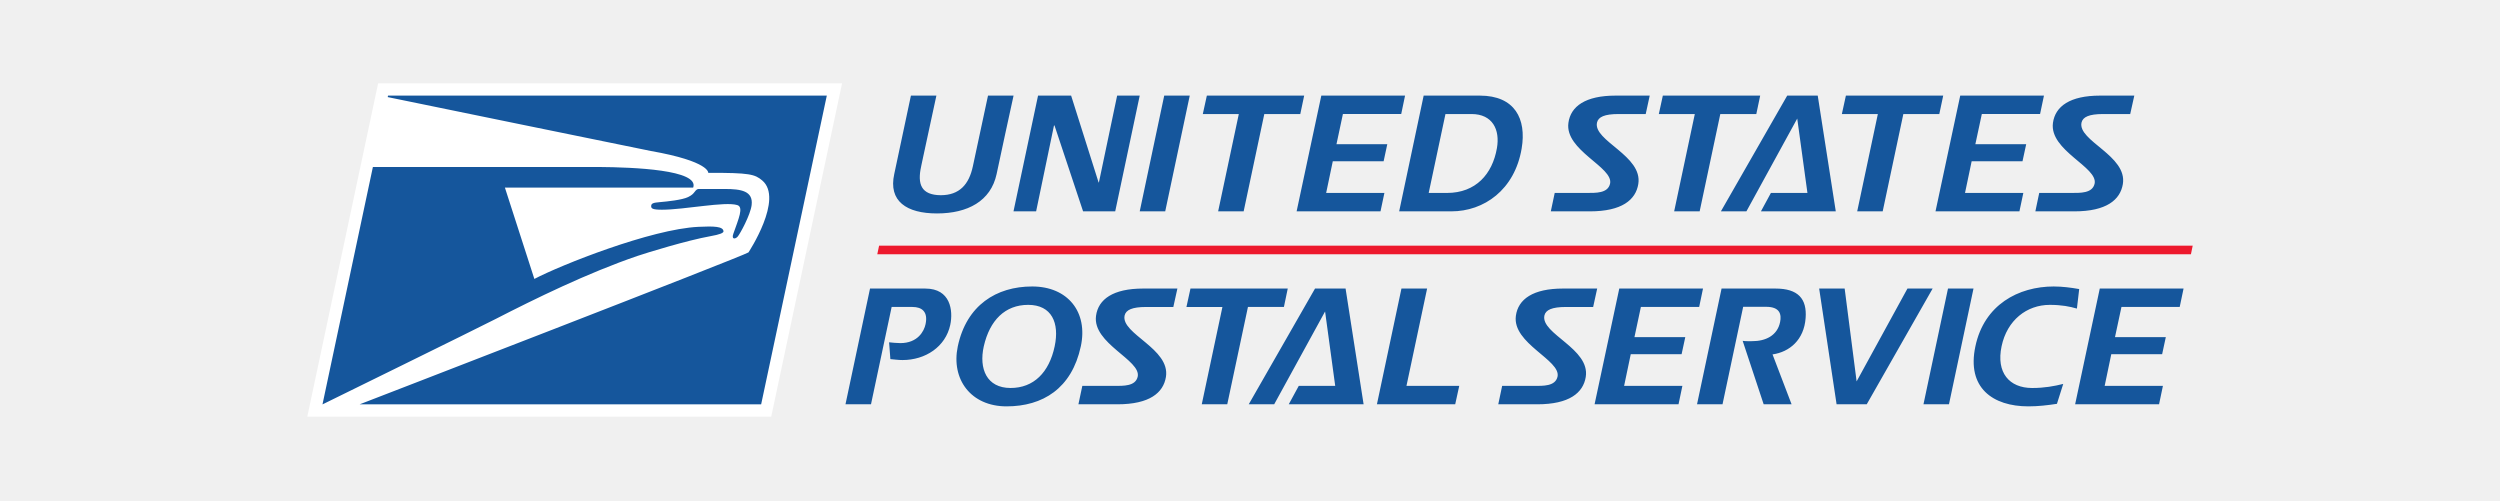
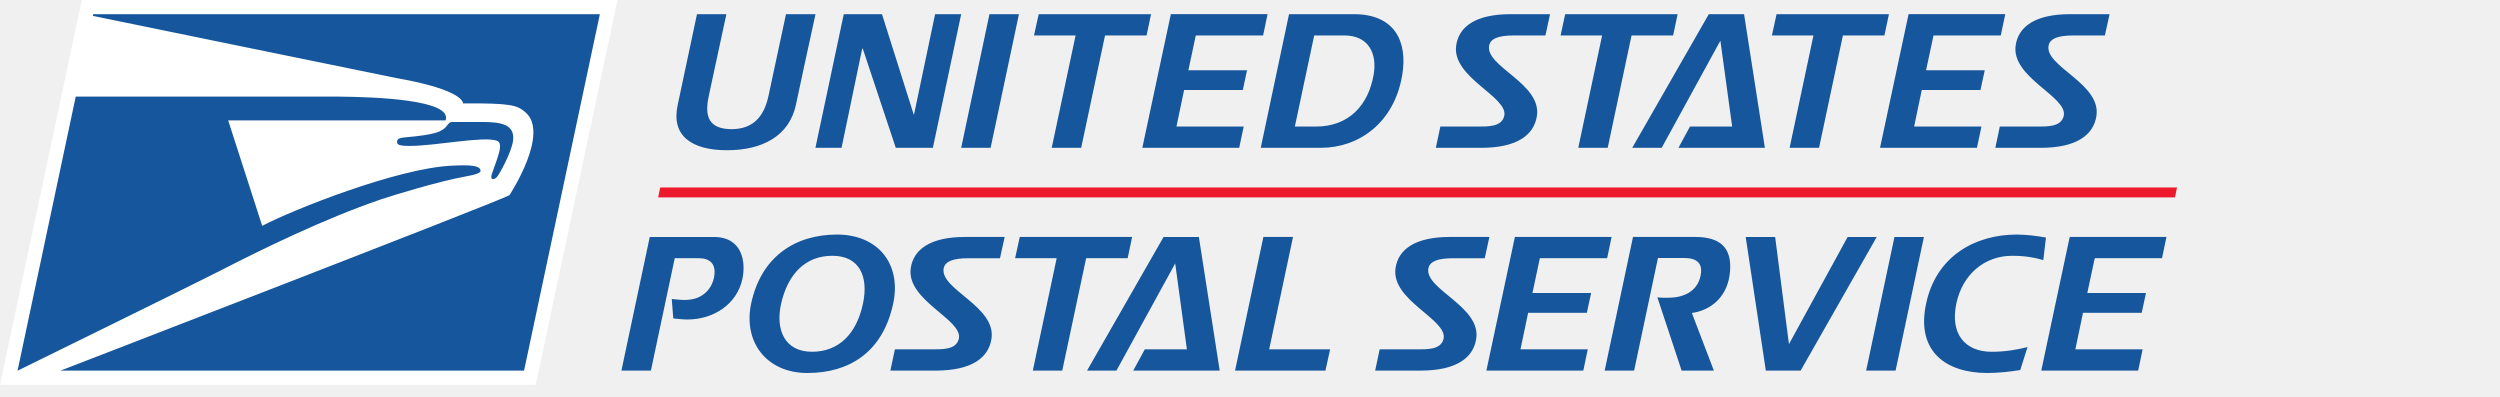
- <svg xmlns="http://www.w3.org/2000/svg" height="30" width="150" viewBox="-27.169 -8.006 235.466 48.034">
+ <svg xmlns="http://www.w3.org/2000/svg" viewBox="0 0 208 33">
  <path fill="#fff" d="M44.569 32.023L51.375 0H6.806L0 32.023z" />
  <path fill="#15569c" d="M49.907 1.179l-42.154.002-.025.141s24.782 5.088 25.273 5.176c5.694 1.005 5.518 2.103 5.518 2.103 3.99-.02 4.48.141 5.178.723 2.098 1.752-1.312 6.916-1.312 6.916-.487.36-37.352 14.596-37.352 14.596h38.568l6.307-29.656zm8.082 0l-1.602 7.537c-.574 2.604 1.182 3.783 4.107 3.783 2.936 0 5.168-1.179 5.727-3.783 1.629-7.537-.017 0 1.629-7.537h-2.455s-1.24 5.798-1.455 6.791c-.37 1.739-1.287 2.777-3.086 2.777-1.879-.015-2.264-1.055-1.879-2.777-.044.174 1.461-6.791 1.461-6.791h-2.447zm12.213 0l-2.359 11.119h2.174l1.717-8.252h.049l2.746 8.252h3.086l2.355-11.119h-2.17l-1.752 8.344h-.029l-2.639-8.344H70.202zm12.121 0l-2.353 11.119h2.449l2.357-11.119zm4.096 0L86.03 2.949h3.459l-1.986 9.35h2.451l1.984-9.35h3.457l.373-1.77h-9.35zm10.996 0l-2.373 11.119h8.059l.375-1.77h-5.596l.637-3.039h4.883l.353-1.643h-4.881l.617-2.898h5.602l.369-1.77h-8.045zm9.832 0l-2.353 11.119h5.021c3.103 0 6.079-2.046 6.748-6.047.477-2.837-.654-5.072-4.019-5.072h-5.396zm18.432 0c-2.881 0-4.314 1.023-4.527 2.623-.356 2.664 4.357 4.247 4.002 5.842-.219.932-1.365.885-2.295.885h-3.022l-.375 1.77h3.754c3.071 0 4.404-1.102 4.65-2.623.448-2.729-4.34-4.138-3.967-5.904.122-.544.725-.822 2.059-.822h2.621l.385-1.77h-3.285zm4.545 0l-.385 1.77h3.457l-1.984 9.35h2.449l1.984-9.35h3.459l.373-1.77h-9.353zm11.949 0l-6.371 11.119h2.451l4.883-8.914.979 7.144h-3.508l-.959 1.77h7.191l-1.734-11.119h-2.932zm5.637 0l-.387 1.77h3.457l-1.984 9.35h2.449l1.984-9.35h3.455l.375-1.77h-9.35zm10.984 0l-2.375 11.119h8.062l.375-1.77h-5.602l.637-3.039h4.885l.355-1.643h-4.883l.621-2.898h5.596l.373-1.77h-8.045zm13.436 0c-2.885 0-4.312 1.023-4.529 2.623-.356 2.664 4.357 4.247 4.002 5.842-.219.932-1.367.885-2.297.885h-3.023l-.371 1.77h3.75c3.071 0 4.406-1.102 4.656-2.623.446-2.729-4.343-4.138-3.973-5.904.125-.544.731-.822 2.064-.822h2.615l.393-1.77h-3.287zm-62.889 1.77h2.5c2.029 0 2.754 1.505 2.445 3.272-.432 2.498-2.03 4.309-4.803 4.309h-1.752zm-81.338 5.088c-1.118-.009-1.904.007-1.994.002H6.301l-4.842 22.805s14.831-7.279 16.645-8.211c3.716-1.909 8.856-4.431 13.605-6.049.905-.306 4.782-1.502 7.039-1.904.875-.156 1.248-.305 1.236-.469-.034-.468-.914-.498-2.404-.426-4.546.214-13.258 3.683-15.766 5.006l-2.83-8.774h18.088c.609-1.707-5.717-1.955-9.07-1.981zm9.59 2.113c-.131 0-.244.089-.397.295-.139.179-.251.299-.611.48-.559.275-2.019.429-2.703.486-.656.055-.835.121-.846.375-.006.226.098.355 1.039.355 2.166 0 6.065-.817 7.24-.443.62.199.122 1.303-.387 2.756-.198.561.189.522.414.275.225-.247 1.236-2.099 1.346-3.041.156-1.339-.992-1.539-2.576-1.539h-2.519zm32.047 9.365c-3.441 0-6.308 1.798-7.148 5.752-.664 3.163 1.259 5.766 4.686 5.766 3.474 0 6.264-1.718 7.133-5.766.711-3.301-1.259-5.752-4.67-5.752zm98.146 0c-3.413 0-6.696 1.766-7.535 5.752-.851 3.984 1.674 5.766 5.088 5.766.944 0 1.849-.107 2.746-.244l.604-1.912c-.882.219-1.817.391-2.981.391-2.217 0-3.47-1.488-2.943-4 .527-2.513 2.418-3.986 4.633-3.986 1.135 0 1.908.155 2.606.357l.219-1.875c-.789-.139-1.611-.248-2.436-.248zm-87.484.199c-2.886 0-4.315 1.024-4.531 2.623-.356 2.667 4.356 4.248 4.004 5.846-.217.93-1.367.883-2.297.883h-3.023l-.375 1.768h3.756c3.07 0 4.403-1.101 4.65-2.621.45-2.728-4.34-4.14-3.969-5.906.124-.544.729-.822 2.066-.822h2.615l.391-1.77h-3.287zm4.543 0l-.387 1.77h3.457L85.93 30.833h2.449l1.988-9.35h3.455l.369-1.77H84.844zm35.789 0c-2.886 0-4.314 1.024-4.529 2.623-.359 2.667 4.354 4.248 4.002 5.846-.217.93-1.367.883-2.297.883h-3.023l-.373 1.768h3.754c3.069 0 4.403-1.101 4.65-2.621.45-2.728-4.339-4.14-3.973-5.906.125-.544.733-.822 2.066-.822h2.619l.387-1.77h-3.283zm5.406 0l-2.373 11.119h8.064l.371-1.768h-5.598l.637-3.041h4.885l.355-1.645h-4.883l.617-2.897h5.6l.369-1.77h-8.045zm9.826 0l-2.357 11.119h2.449l1.984-9.365h2.201c1.364 0 1.486.758 1.348 1.457-.261 1.317-1.41 1.844-2.666 1.844-.233 0-.623.016-.932-.031l2.018 6.096h2.682l-1.83-4.793c1.629-.231 3.026-1.393 3.178-3.488.142-1.861-.726-2.838-2.894-2.838h-5.18zm36.334 0l-2.367 11.119h8.062l.371-1.768h-5.596l.635-3.041h4.885l.355-1.645h-4.883l.621-2.897h5.596l.371-1.77h-8.051zm-118.14.002l-2.357 11.117h2.451l1.984-9.35h1.998c.902 0 1.519.448 1.258 1.658-.138.666-.745 1.815-2.42 1.815-.371 0-.773-.047-1.082-.078l.123 1.615c.355.031.775.09 1.164.09 2.201 0 4.138-1.27 4.59-3.381.294-1.394.014-3.486-2.389-3.486h-5.32zm42.75 0l-6.367 11.117h2.445l4.889-8.916.973 7.148h-3.502l-.961 1.768h7.191l-1.732-11.117h-2.936zm8.303 0l-2.356 11.117h7.521l.387-1.768h-5.07l1.984-9.35h-2.467zm40.129 0l1.674 11.117h2.897l6.33-11.117h-2.42l-4.883 8.918-1.148-8.918h-2.449zm12.377 0l-2.356 11.117h2.449l2.357-11.117h-2.451zm-88.366 1.565c2.264 0 3.025 1.735 2.545 3.986-.531 2.513-2.018 4-4.234 4-2.296 0-3.056-1.845-2.576-4 .574-2.513 2.049-3.986 4.266-3.986z" />
  <path fill="#ed192d" d="M54.931 15.598l-.174.825h126.2l.17-.825H54.94z" />
</svg>
